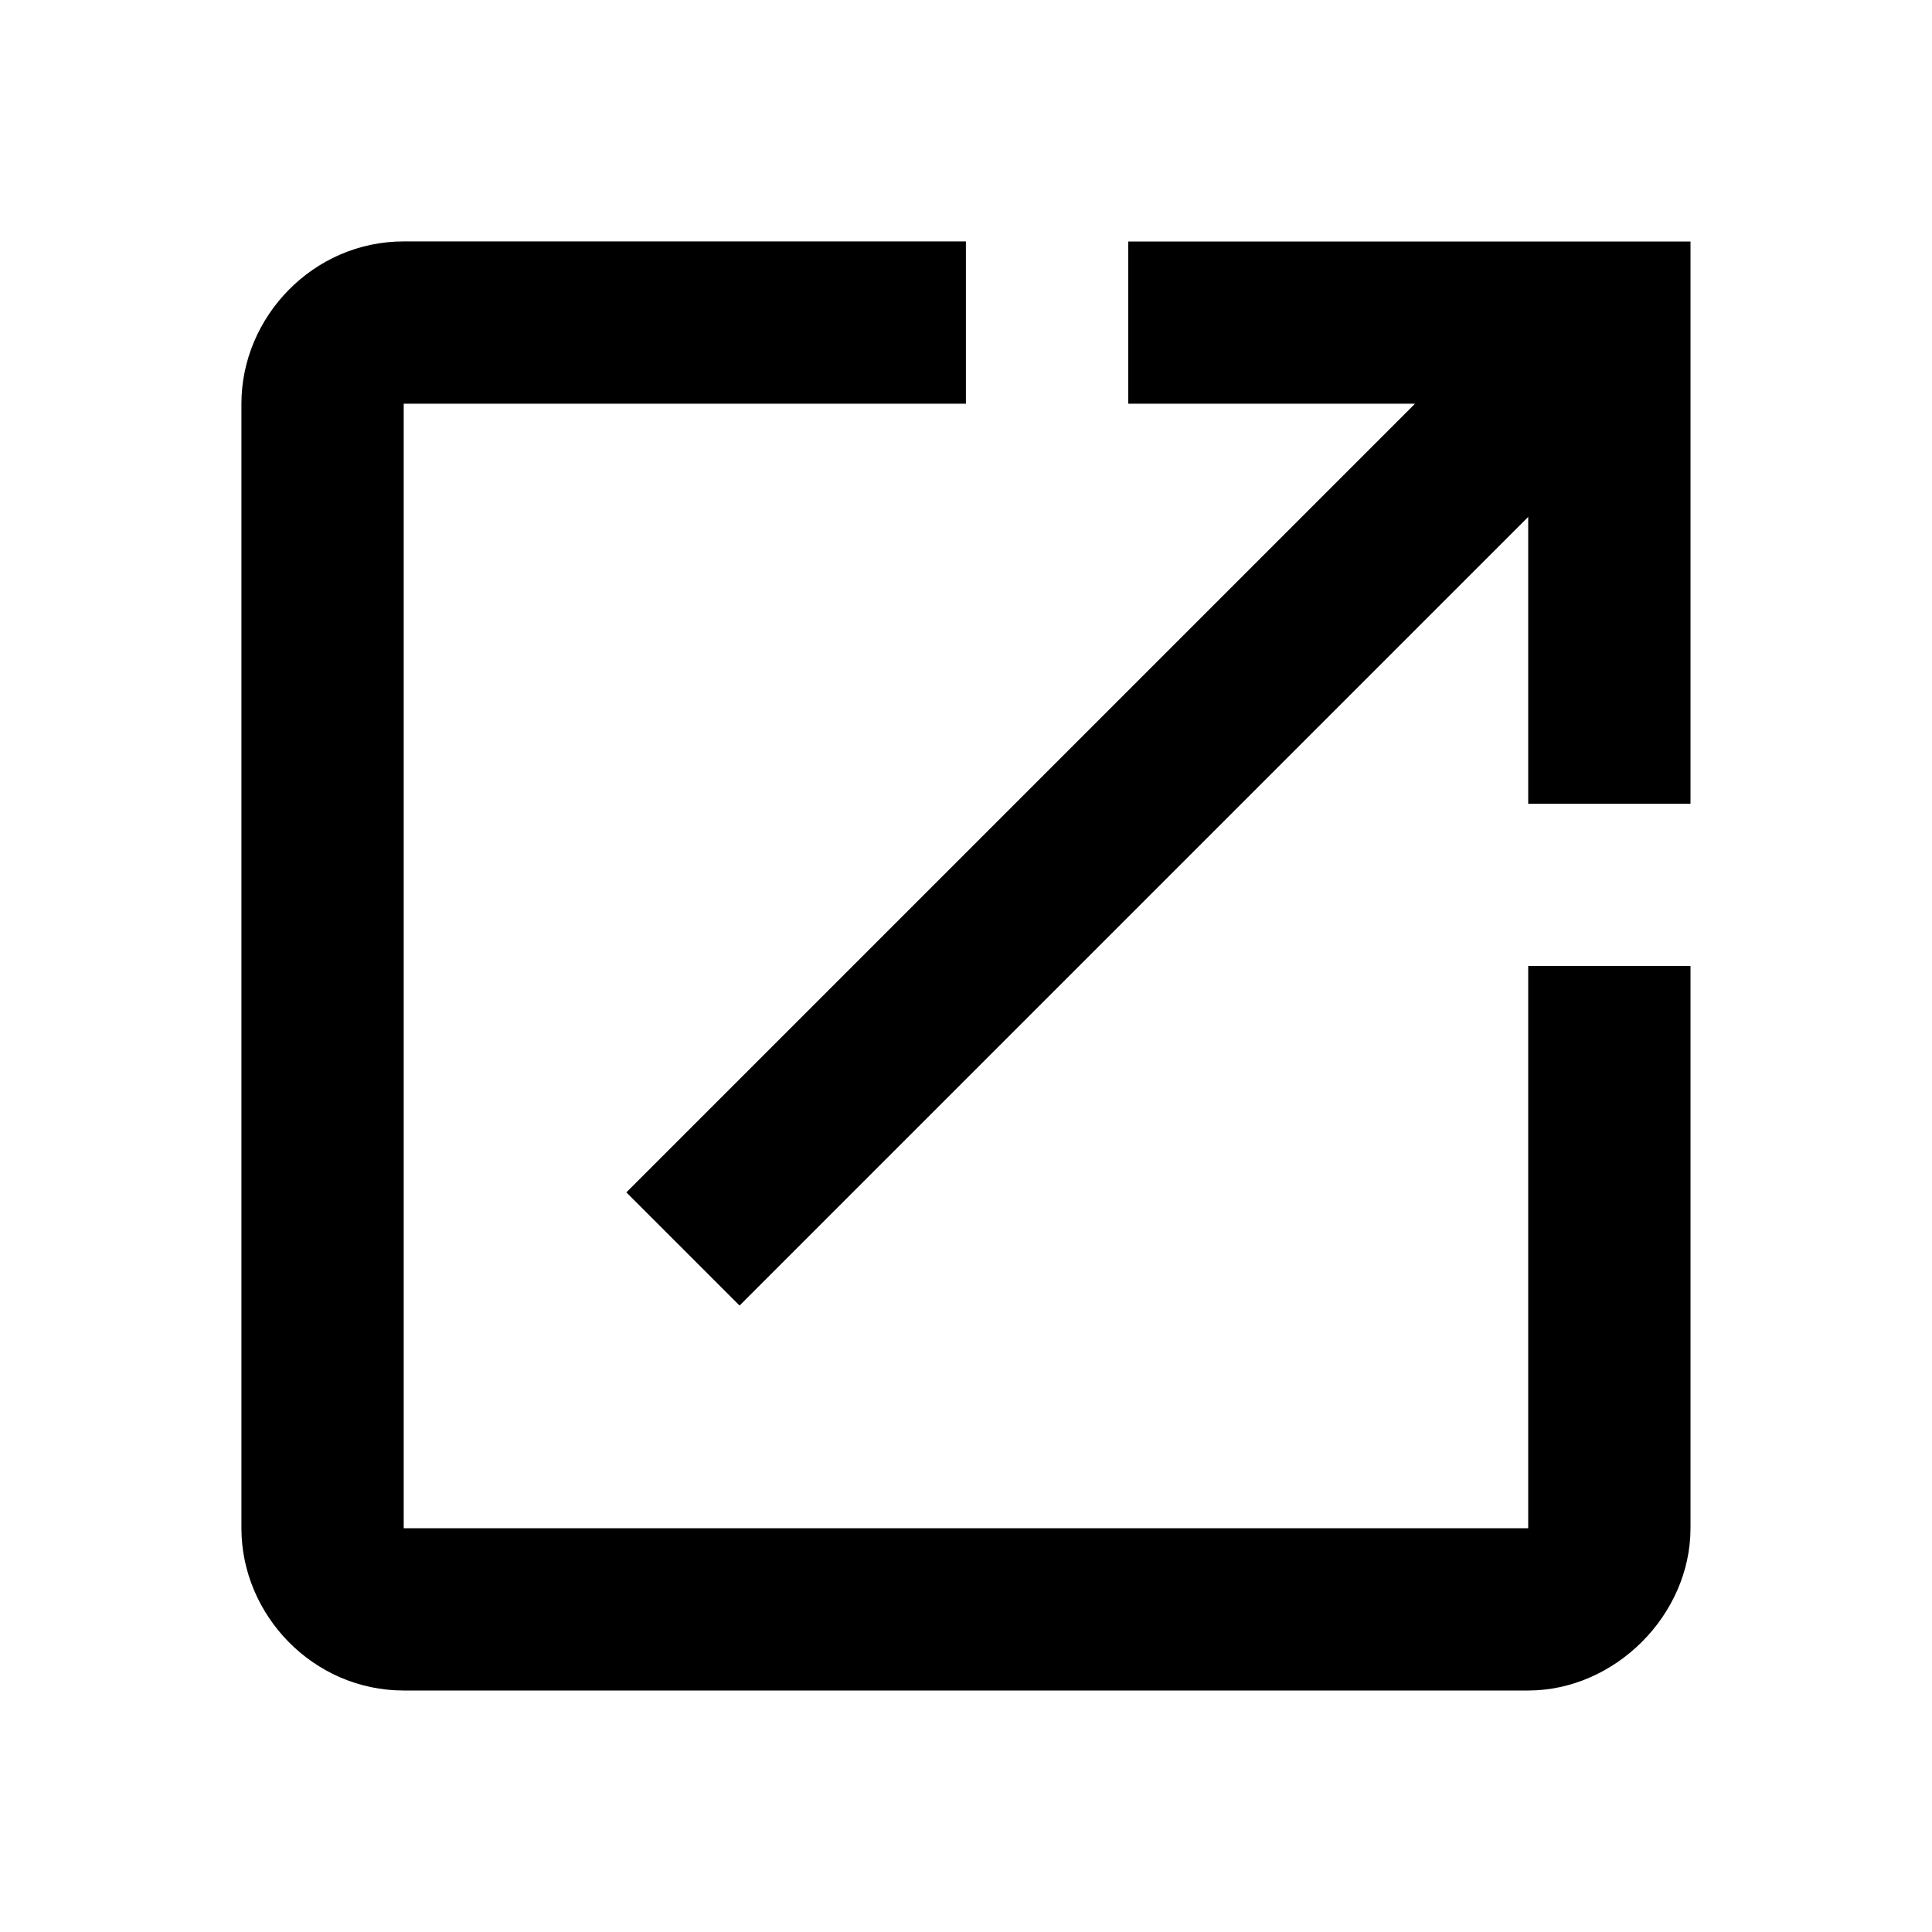
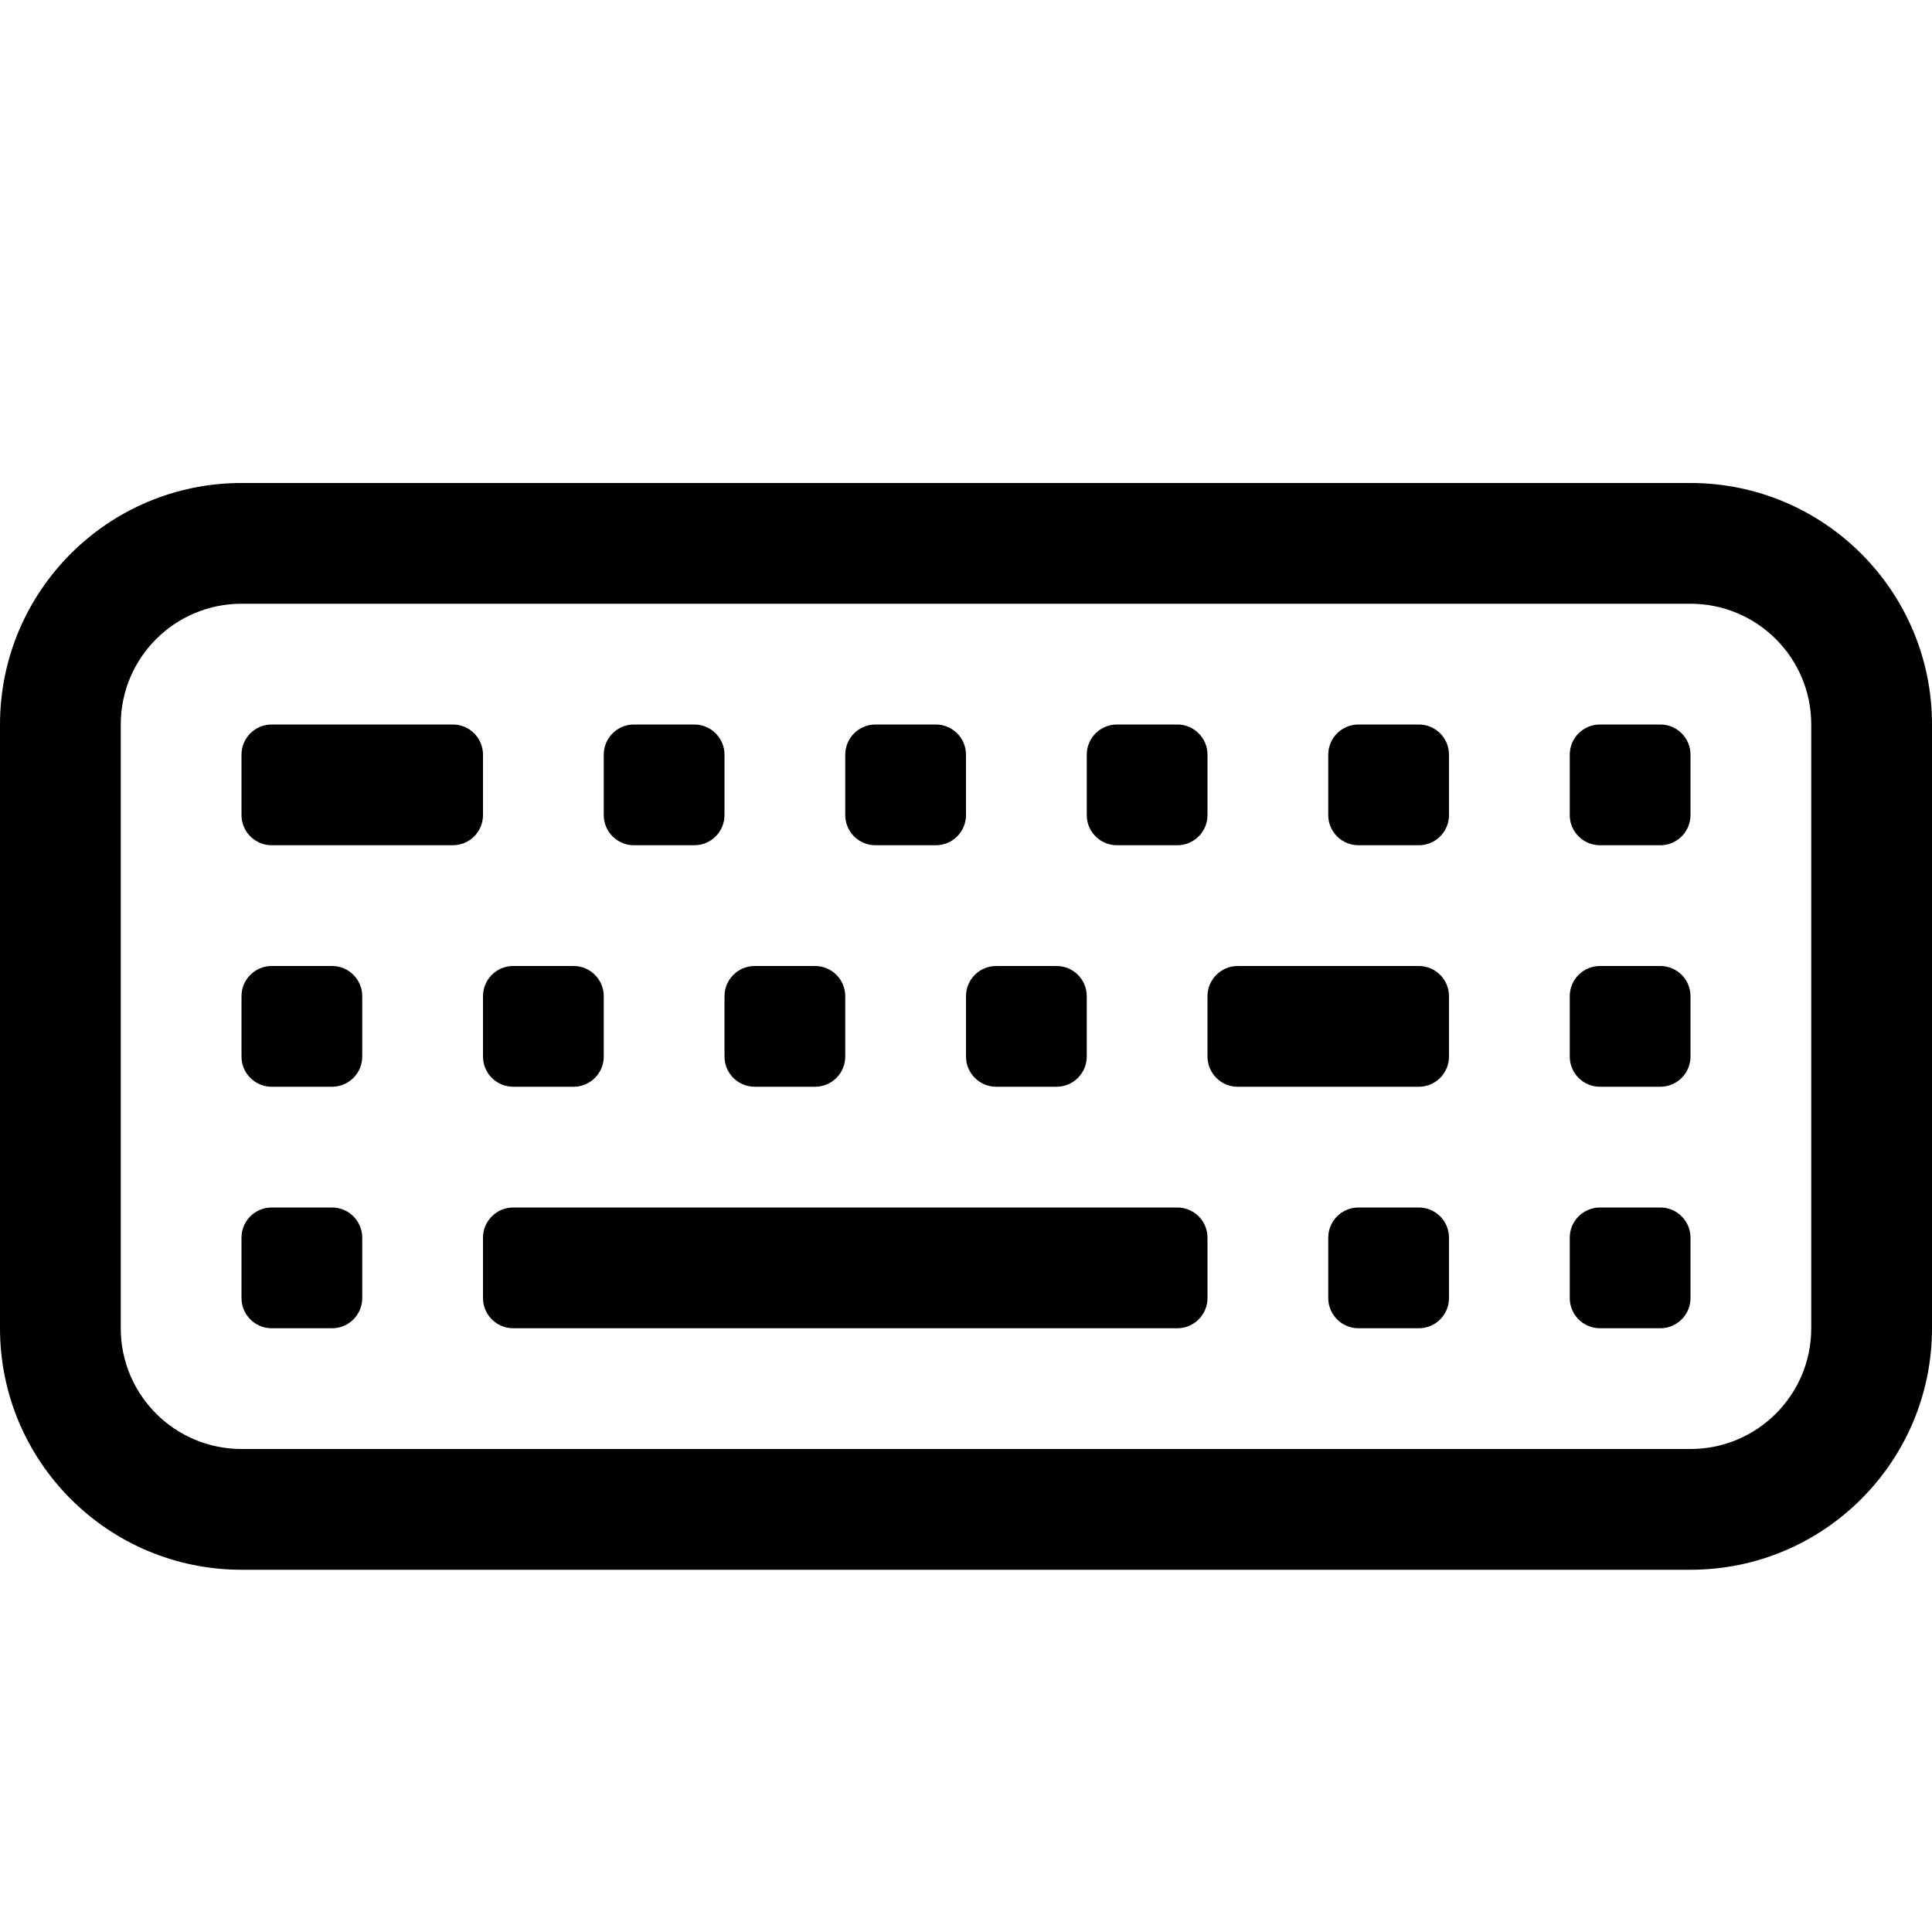
- <svg xmlns="http://www.w3.org/2000/svg" version="1.1" width="24" height="24" viewBox="0 0 24 24">
-   <path d="M14.016 3h6.984v6.984h-2.016v-3.563l-9.797 9.797-1.406-1.406 9.797-9.797h-3.563v-2.016zM18.984 18.984v-6.984h2.016v6.984c0 1.078-0.938 2.016-2.016 2.016h-13.969c-1.125 0-2.016-0.938-2.016-2.016v-13.969c0-1.078 0.891-2.016 2.016-2.016h6.984v2.016h-6.984v13.969h13.969z" />
+ <svg xmlns="http://www.w3.org/2000/svg" width="1em" height="1em" viewBox="0 0 16 16" class="bi bi-keyboard" fill="currentColor">
+   <path fill-rule="evenodd" d="M14 5H2a1 1 0 0 0-1 1v5a1 1 0 0 0 1 1h12a1 1 0 0 0 1-1V6a1 1 0 0 0-1-1zM2 4a2 2 0 0 0-2 2v5a2 2 0 0 0 2 2h12a2 2 0 0 0 2-2V6a2 2 0 0 0-2-2H2z" />
+   <path d="M13 10.25a.25.25 0 0 1 .25-.25h.5a.25.25 0 0 1 .25.25v.5a.25.25 0 0 1-.25.25h-.5a.25.25 0 0 1-.25-.25v-.5zm0-2a.25.25 0 0 1 .25-.25h.5a.25.25 0 0 1 .25.25v.5a.25.25 0 0 1-.25.25h-.5a.25.25 0 0 1-.25-.25v-.5zm-5 0A.25.25 0 0 1 8.25 8h.5a.25.25 0 0 1 .25.25v.5a.25.25 0 0 1-.25.25h-.5A.25.25 0 0 1 8 8.75v-.5zm2 0a.25.25 0 0 1 .25-.25h1.5a.25.25 0 0 1 .25.25v.5a.25.25 0 0 1-.25.25h-1.5a.25.25 0 0 1-.25-.25v-.5zm1 2a.25.25 0 0 1 .25-.25h.5a.25.25 0 0 1 .25.25v.5a.25.25 0 0 1-.25.25h-.5a.25.25 0 0 1-.25-.25v-.5zm-5-2A.25.25 0 0 1 6.25 8h.5a.25.25 0 0 1 .25.25v.5a.25.25 0 0 1-.25.25h-.5A.25.25 0 0 1 6 8.75v-.5zm-2 0A.25.25 0 0 1 4.25 8h.5a.25.25 0 0 1 .25.25v.5a.25.25 0 0 1-.25.25h-.5A.25.25 0 0 1 4 8.75v-.5zm-2 0A.25.25 0 0 1 2.25 8h.5a.25.25 0 0 1 .25.25v.5a.25.25 0 0 1-.25.25h-.5A.25.25 0 0 1 2 8.75v-.5zm11-2a.25.25 0 0 1 .25-.25h.5a.25.25 0 0 1 .25.25v.5a.25.25 0 0 1-.25.25h-.5a.25.25 0 0 1-.25-.25v-.5zm-2 0a.25.25 0 0 1 .25-.25h.5a.25.25 0 0 1 .25.25v.5a.25.25 0 0 1-.25.25h-.5a.25.25 0 0 1-.25-.25v-.5zm-2 0A.25.25 0 0 1 9.25 6h.5a.25.25 0 0 1 .25.25v.5a.25.25 0 0 1-.25.25h-.5A.25.25 0 0 1 9 6.75v-.5zm-2 0A.25.25 0 0 1 7.25 6h.5a.25.25 0 0 1 .25.25v.5a.25.25 0 0 1-.25.25h-.5A.25.25 0 0 1 7 6.75v-.5zm-2 0A.25.25 0 0 1 5.25 6h.5a.25.25 0 0 1 .25.25v.5a.25.25 0 0 1-.25.25h-.5A.25.25 0 0 1 5 6.75v-.5zm-3 0A.25.25 0 0 1 2.25 6h1.5a.25.25 0 0 1 .25.25v.5a.25.25 0 0 1-.25.25h-1.5A.25.25 0 0 1 2 6.75v-.5zm0 4a.25.25 0 0 1 .25-.25h.5a.25.25 0 0 1 .25.25v.5a.25.25 0 0 1-.25.25h-.5a.25.25 0 0 1-.25-.25v-.5zm2 0a.25.25 0 0 1 .25-.25h5.5a.25.25 0 0 1 .25.25v.5a.25.25 0 0 1-.25.25h-5.5a.25.25 0 0 1-.25-.25v-.5z" />
</svg>
